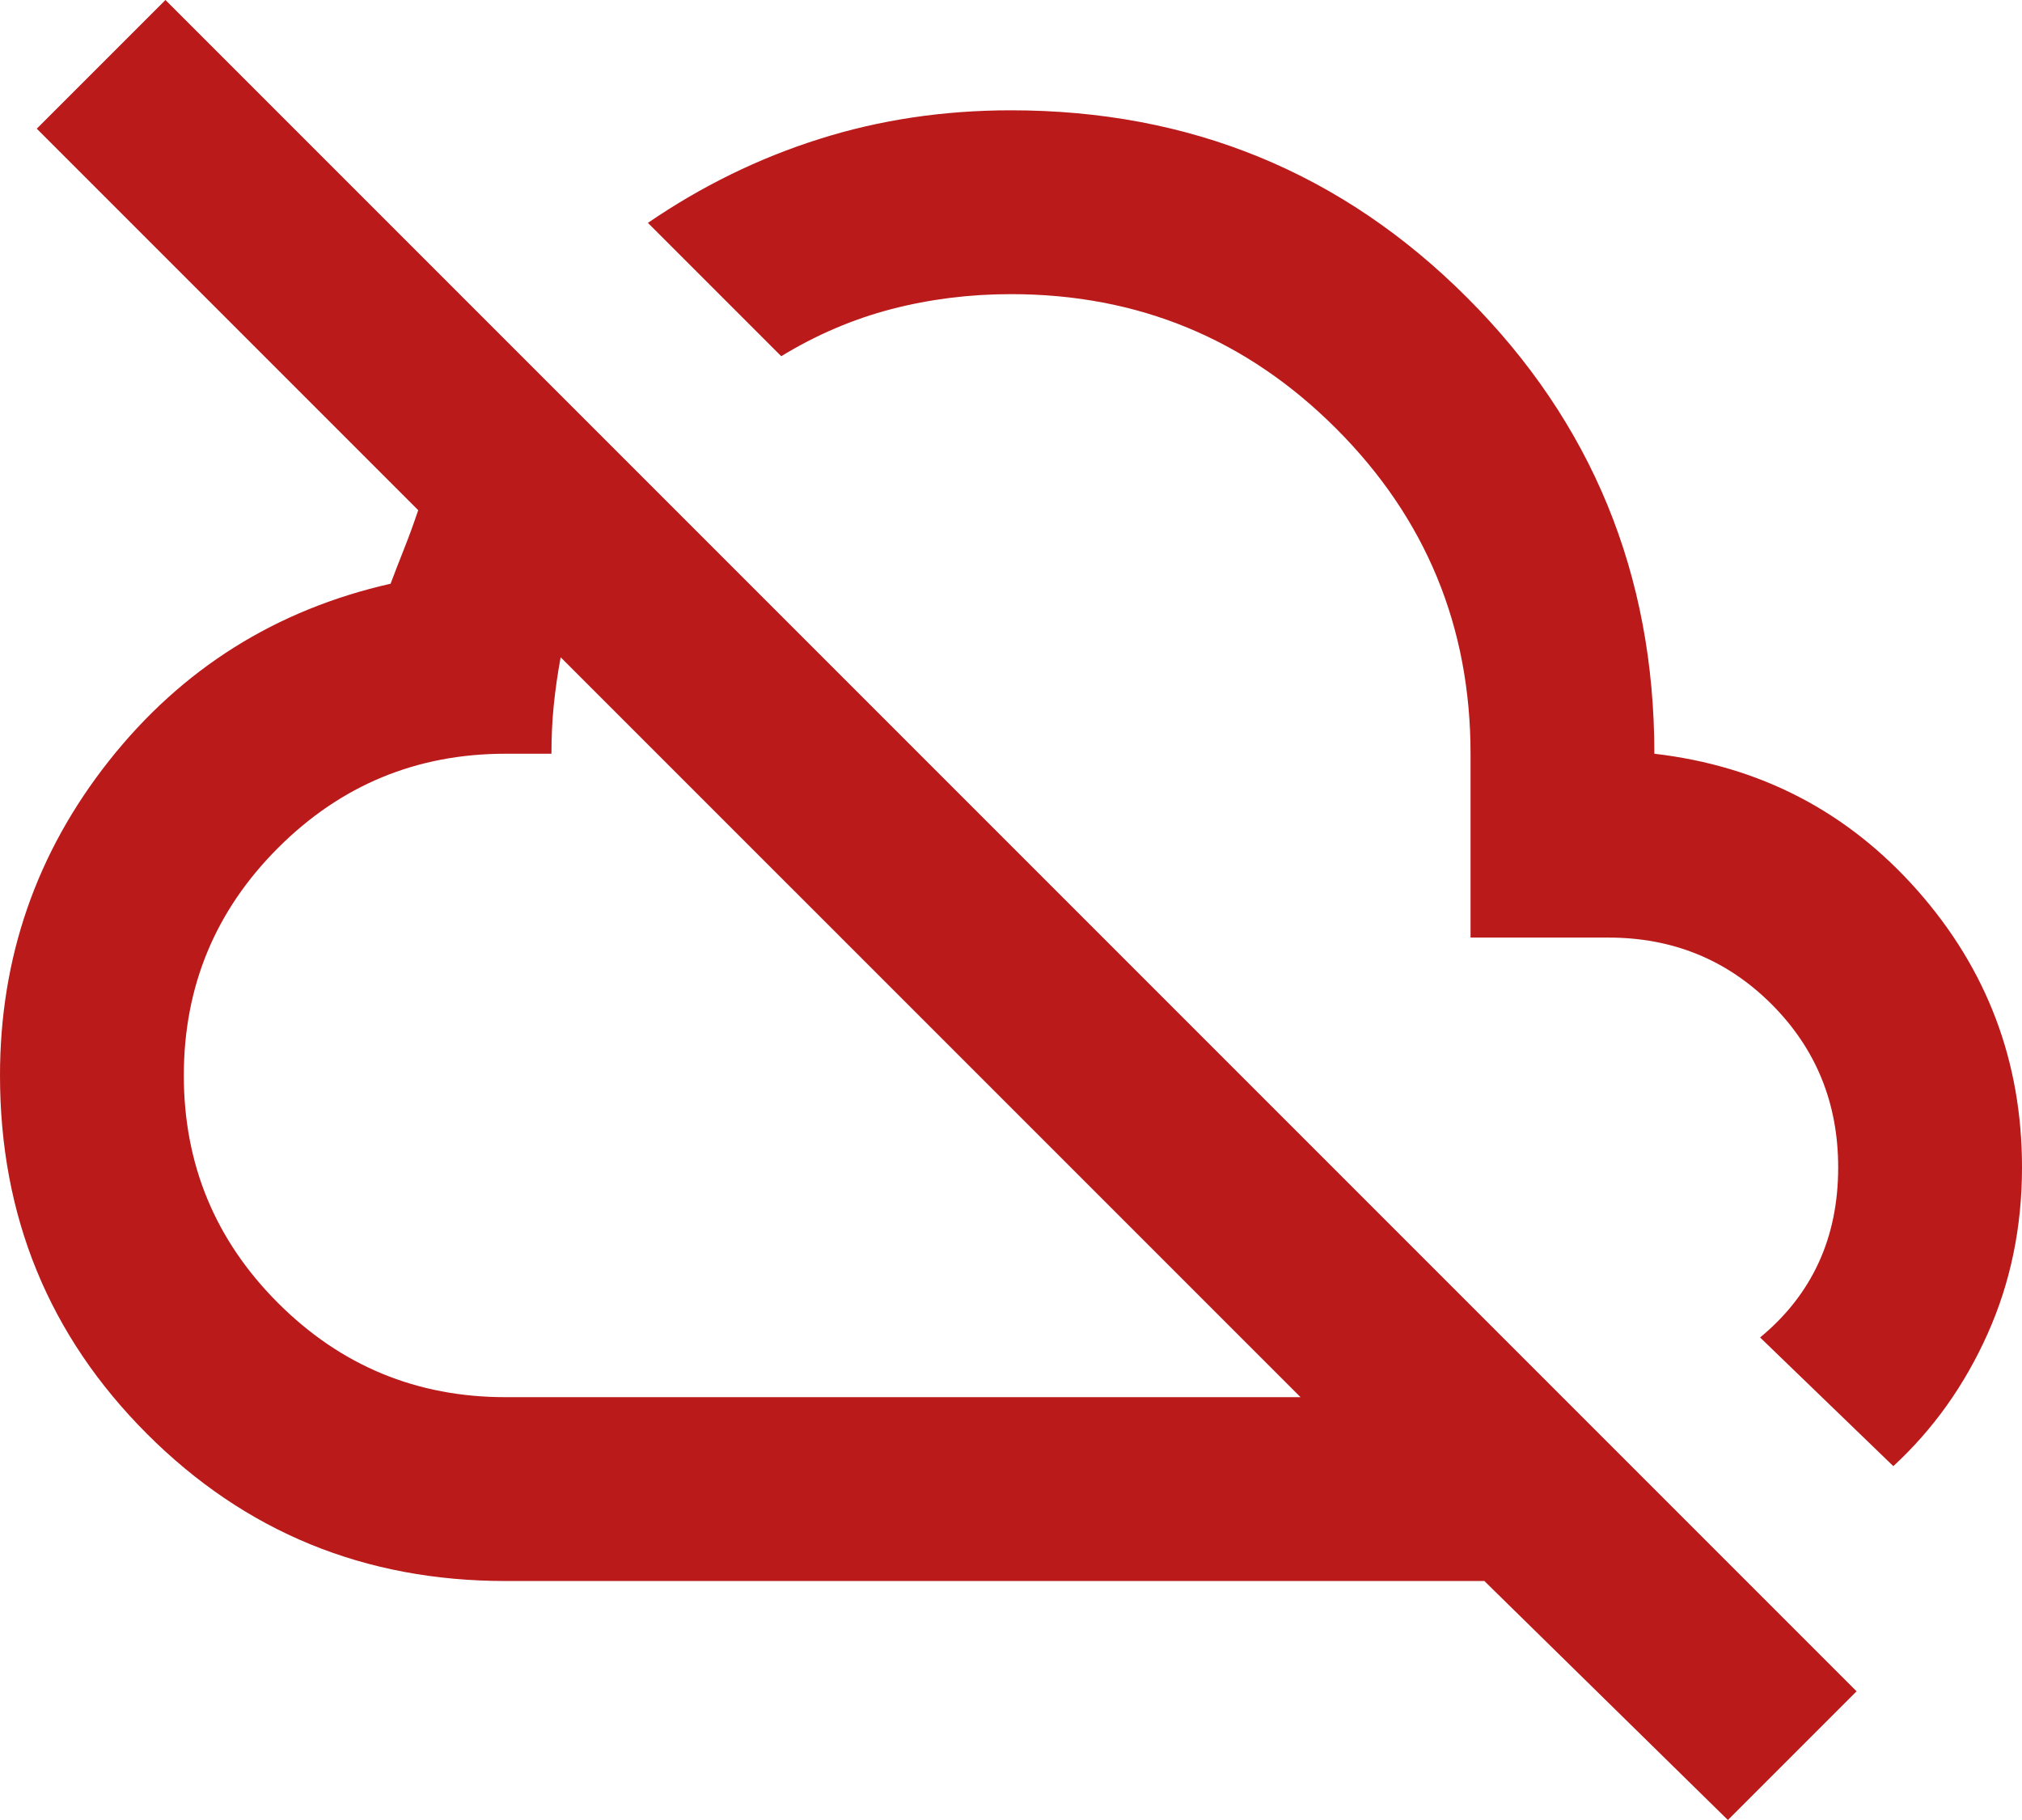
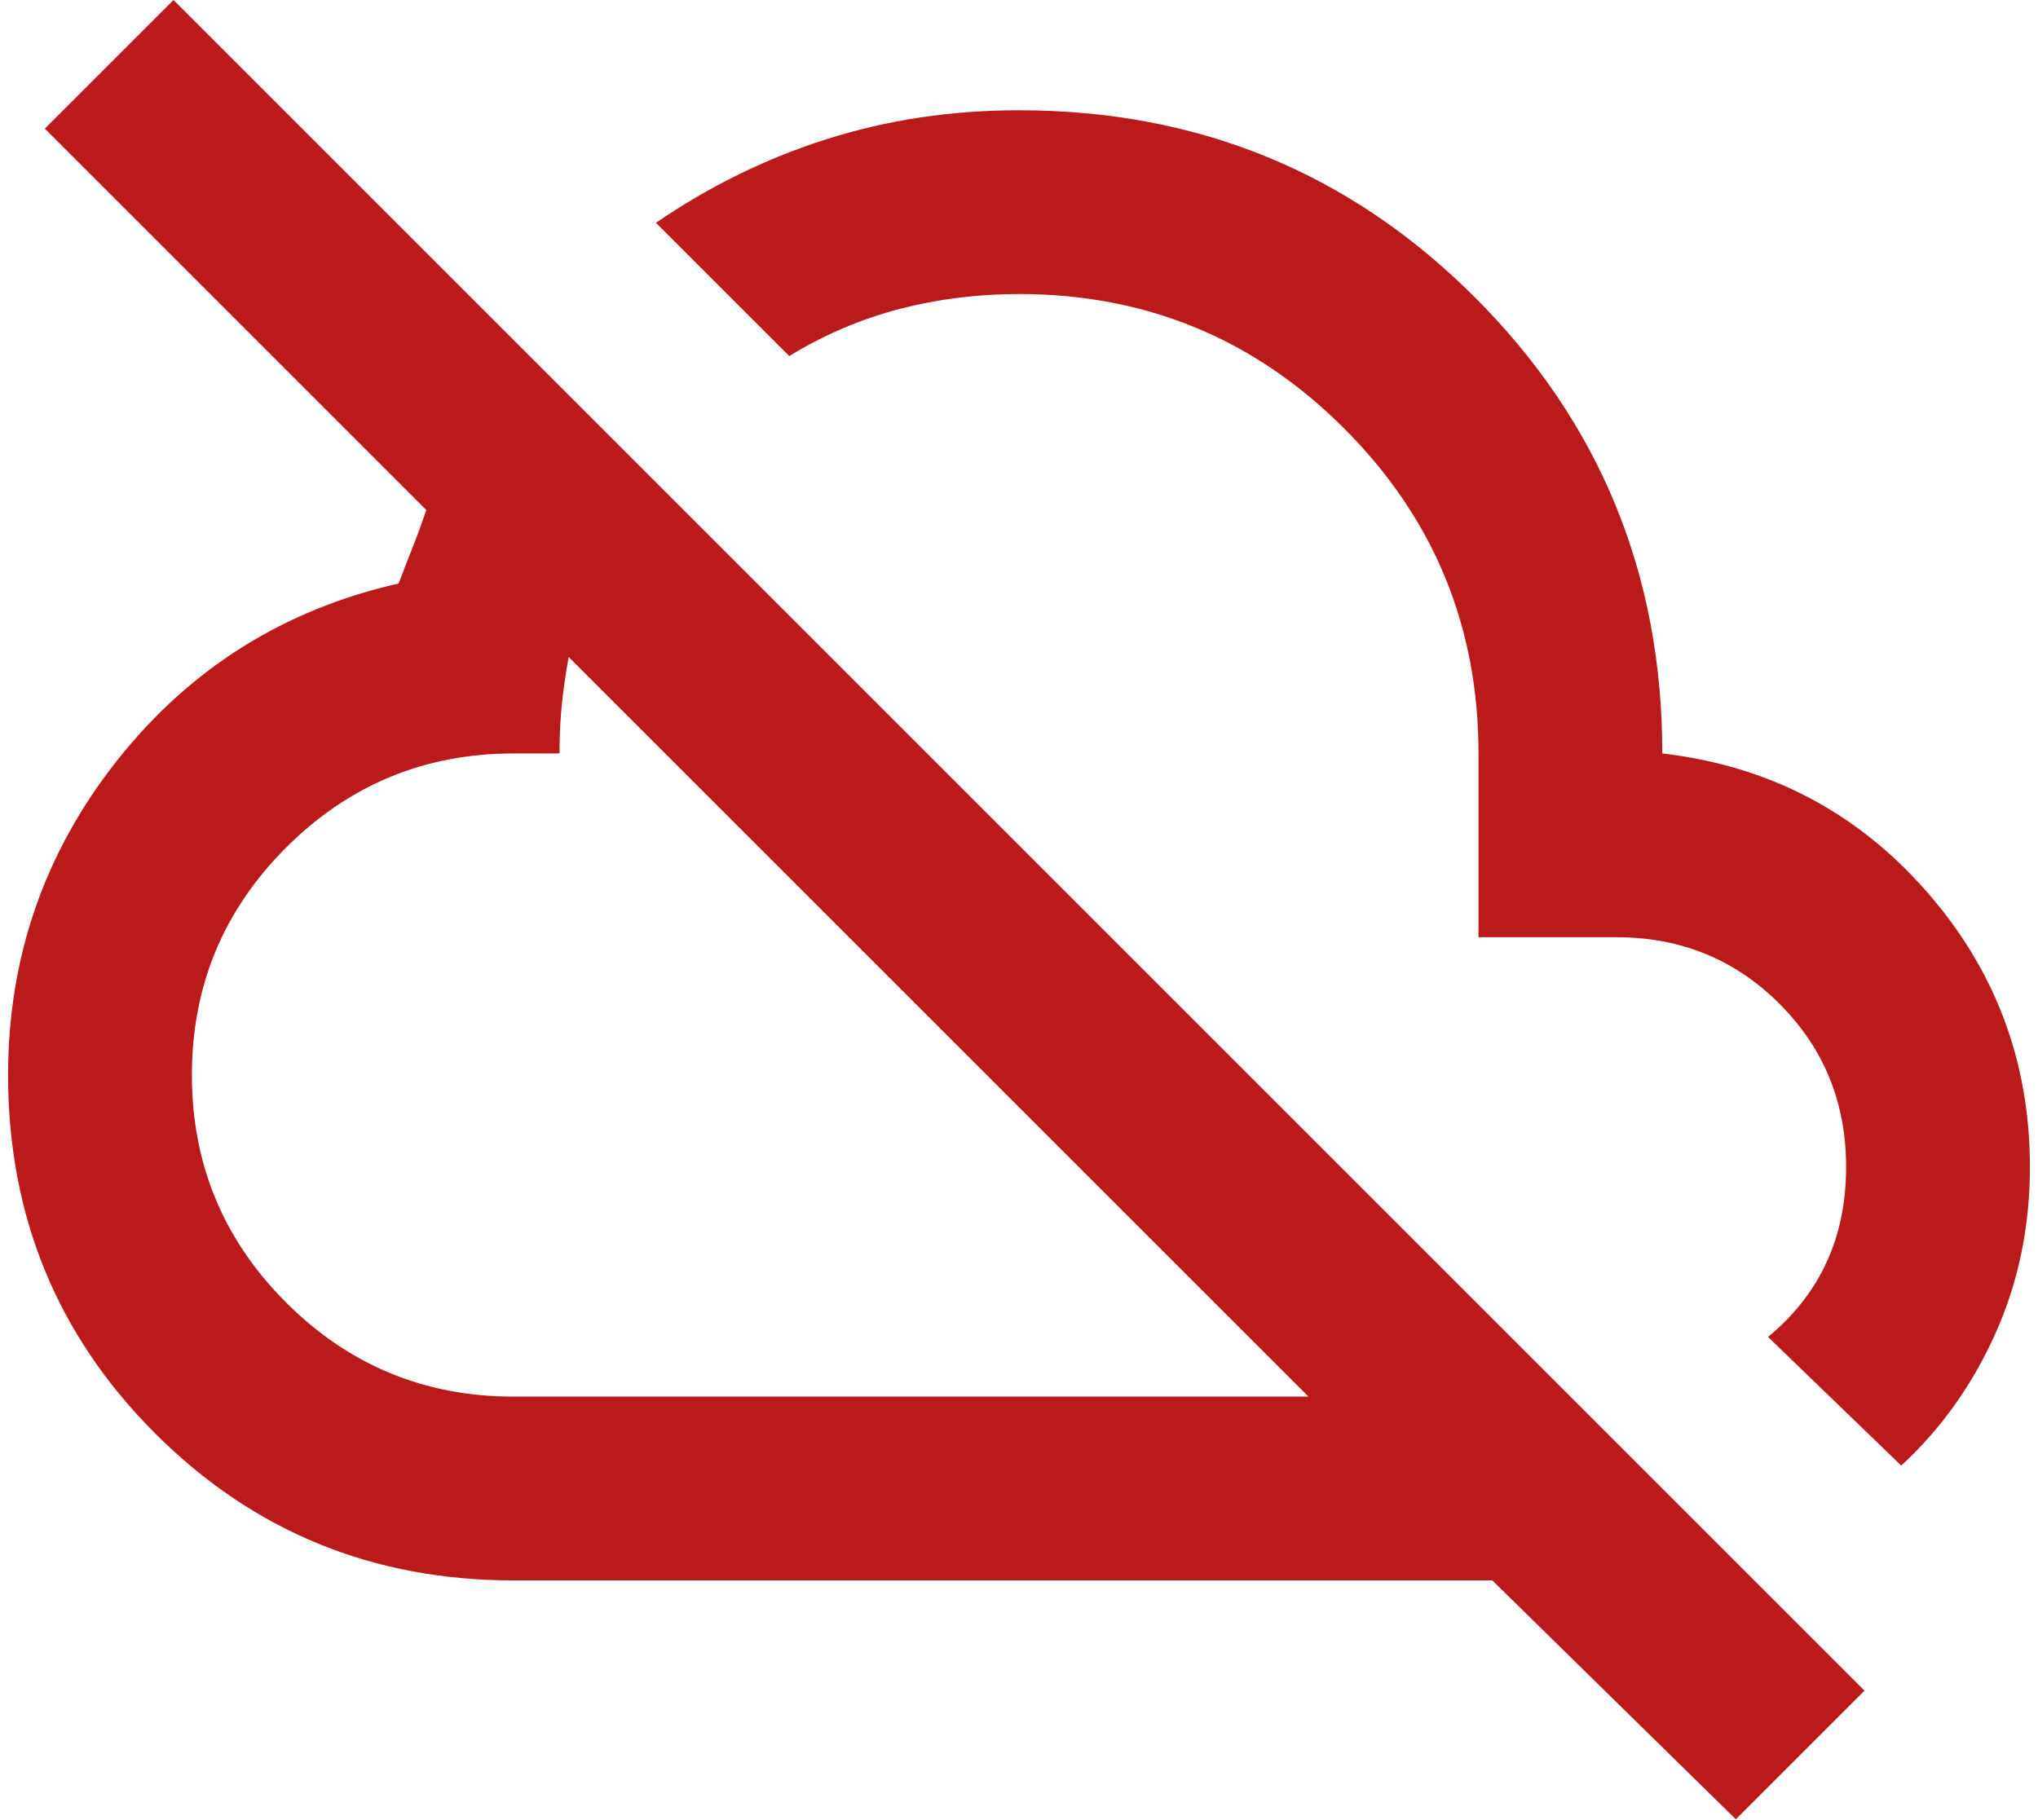
- <svg xmlns="http://www.w3.org/2000/svg" preserveAspectRatio="none" overflow="visible" style="display: block;" width="27.5" height="24.75" viewBox="0 0 27.5 24.75" fill="none">
-   <g id="Container">
-     <path id="Icon" d="M23.5 24.75L20.188 21.5H6.875C4.958 21.5 3.333 20.833 2 19.5C0.667 18.167 0 16.542 0 14.625C0 13.021 0.495 11.594 1.484 10.344C2.474 9.094 3.75 8.292 5.312 7.938C5.375 7.771 5.438 7.609 5.5 7.453C5.562 7.297 5.625 7.125 5.688 6.938L0.5 1.75L2.25 0L25.25 23L23.5 24.75V24.75M6.875 19H17.688L7.625 8.938C7.583 9.167 7.552 9.385 7.531 9.594C7.51 9.802 7.5 10.021 7.5 10.25H6.875C5.667 10.25 4.635 10.677 3.781 11.531C2.927 12.385 2.5 13.417 2.5 14.625C2.5 15.833 2.927 16.865 3.781 17.719C4.635 18.573 5.667 19 6.875 19V19M12.656 13.969V13.969V13.969V13.969V13.969V13.969V13.969V13.969V13.969V13.969V13.969V13.969M25.75 19.938L23.938 18.188C24.292 17.896 24.557 17.557 24.734 17.172C24.912 16.787 25 16.354 25 15.875C25 15 24.698 14.26 24.094 13.656C23.49 13.052 22.75 12.75 21.875 12.75H20V10.25C20 8.521 19.391 7.047 18.172 5.828C16.953 4.609 15.479 4 13.75 4C13.188 4 12.646 4.068 12.125 4.203C11.604 4.339 11.104 4.552 10.625 4.844L8.812 3.031C9.542 2.531 10.318 2.151 11.141 1.891C11.963 1.63 12.833 1.5 13.75 1.5C16.188 1.5 18.255 2.349 19.953 4.047C21.651 5.745 22.5 7.812 22.5 10.25V10.25V10.25C23.938 10.417 25.13 11.037 26.078 12.109C27.026 13.182 27.5 14.438 27.5 15.875C27.5 16.688 27.344 17.443 27.031 18.141C26.719 18.838 26.292 19.438 25.75 19.938V19.938M17.281 11.531V11.531V11.531V11.531V11.531V11.531V11.531V11.531V11.531V11.531V11.531V11.531V11.531V11.531" fill="#BA1A1A" />
-   </g>
+ <svg xmlns="http://www.w3.org/2000/svg" width="28" height="25" viewBox="0 0 27.5 24.75" fill="none">
+   <path d="M23.5 24.75L20.188 21.5H6.875C4.958 21.5 3.333 20.833 2 19.5C0.667 18.167 0 16.542 0 14.625C0 13.021 0.495 11.594 1.484 10.344C2.474 9.094 3.75 8.292 5.312 7.938C5.375 7.771 5.438 7.609 5.5 7.453C5.562 7.297 5.625 7.125 5.688 6.938L0.5 1.75L2.25 0L25.25 23L23.5 24.75ZM6.875 19H17.688L7.625 8.938C7.583 9.167 7.552 9.385 7.531 9.594C7.51 9.802 7.5 10.021 7.5 10.25H6.875C5.667 10.25 4.635 10.677 3.781 11.531C2.927 12.385 2.5 13.417 2.5 14.625C2.5 15.833 2.927 16.865 3.781 17.719C4.635 18.573 5.667 19 6.875 19ZM25.75 19.938L23.938 18.188C24.292 17.896 24.557 17.557 24.734 17.172C24.912 16.787 25 16.354 25 15.875C25 15 24.698 14.26 24.094 13.656C23.49 13.052 22.75 12.75 21.875 12.75H20V10.25C20 8.521 19.391 7.047 18.172 5.828C16.953 4.609 15.479 4 13.75 4C13.188 4 12.646 4.068 12.125 4.203C11.604 4.339 11.104 4.552 10.625 4.844L8.812 3.031C9.542 2.531 10.318 2.151 11.141 1.891C11.963 1.63 12.833 1.5 13.75 1.5C16.188 1.5 18.255 2.349 19.953 4.047C21.651 5.745 22.5 7.812 22.5 10.25C23.938 10.417 25.13 11.037 26.078 12.109C27.026 13.182 27.5 14.438 27.5 15.875C27.5 16.688 27.344 17.443 27.031 18.141C26.719 18.838 26.292 19.438 25.75 19.938Z" fill="#BA1A1A" />
</svg>
